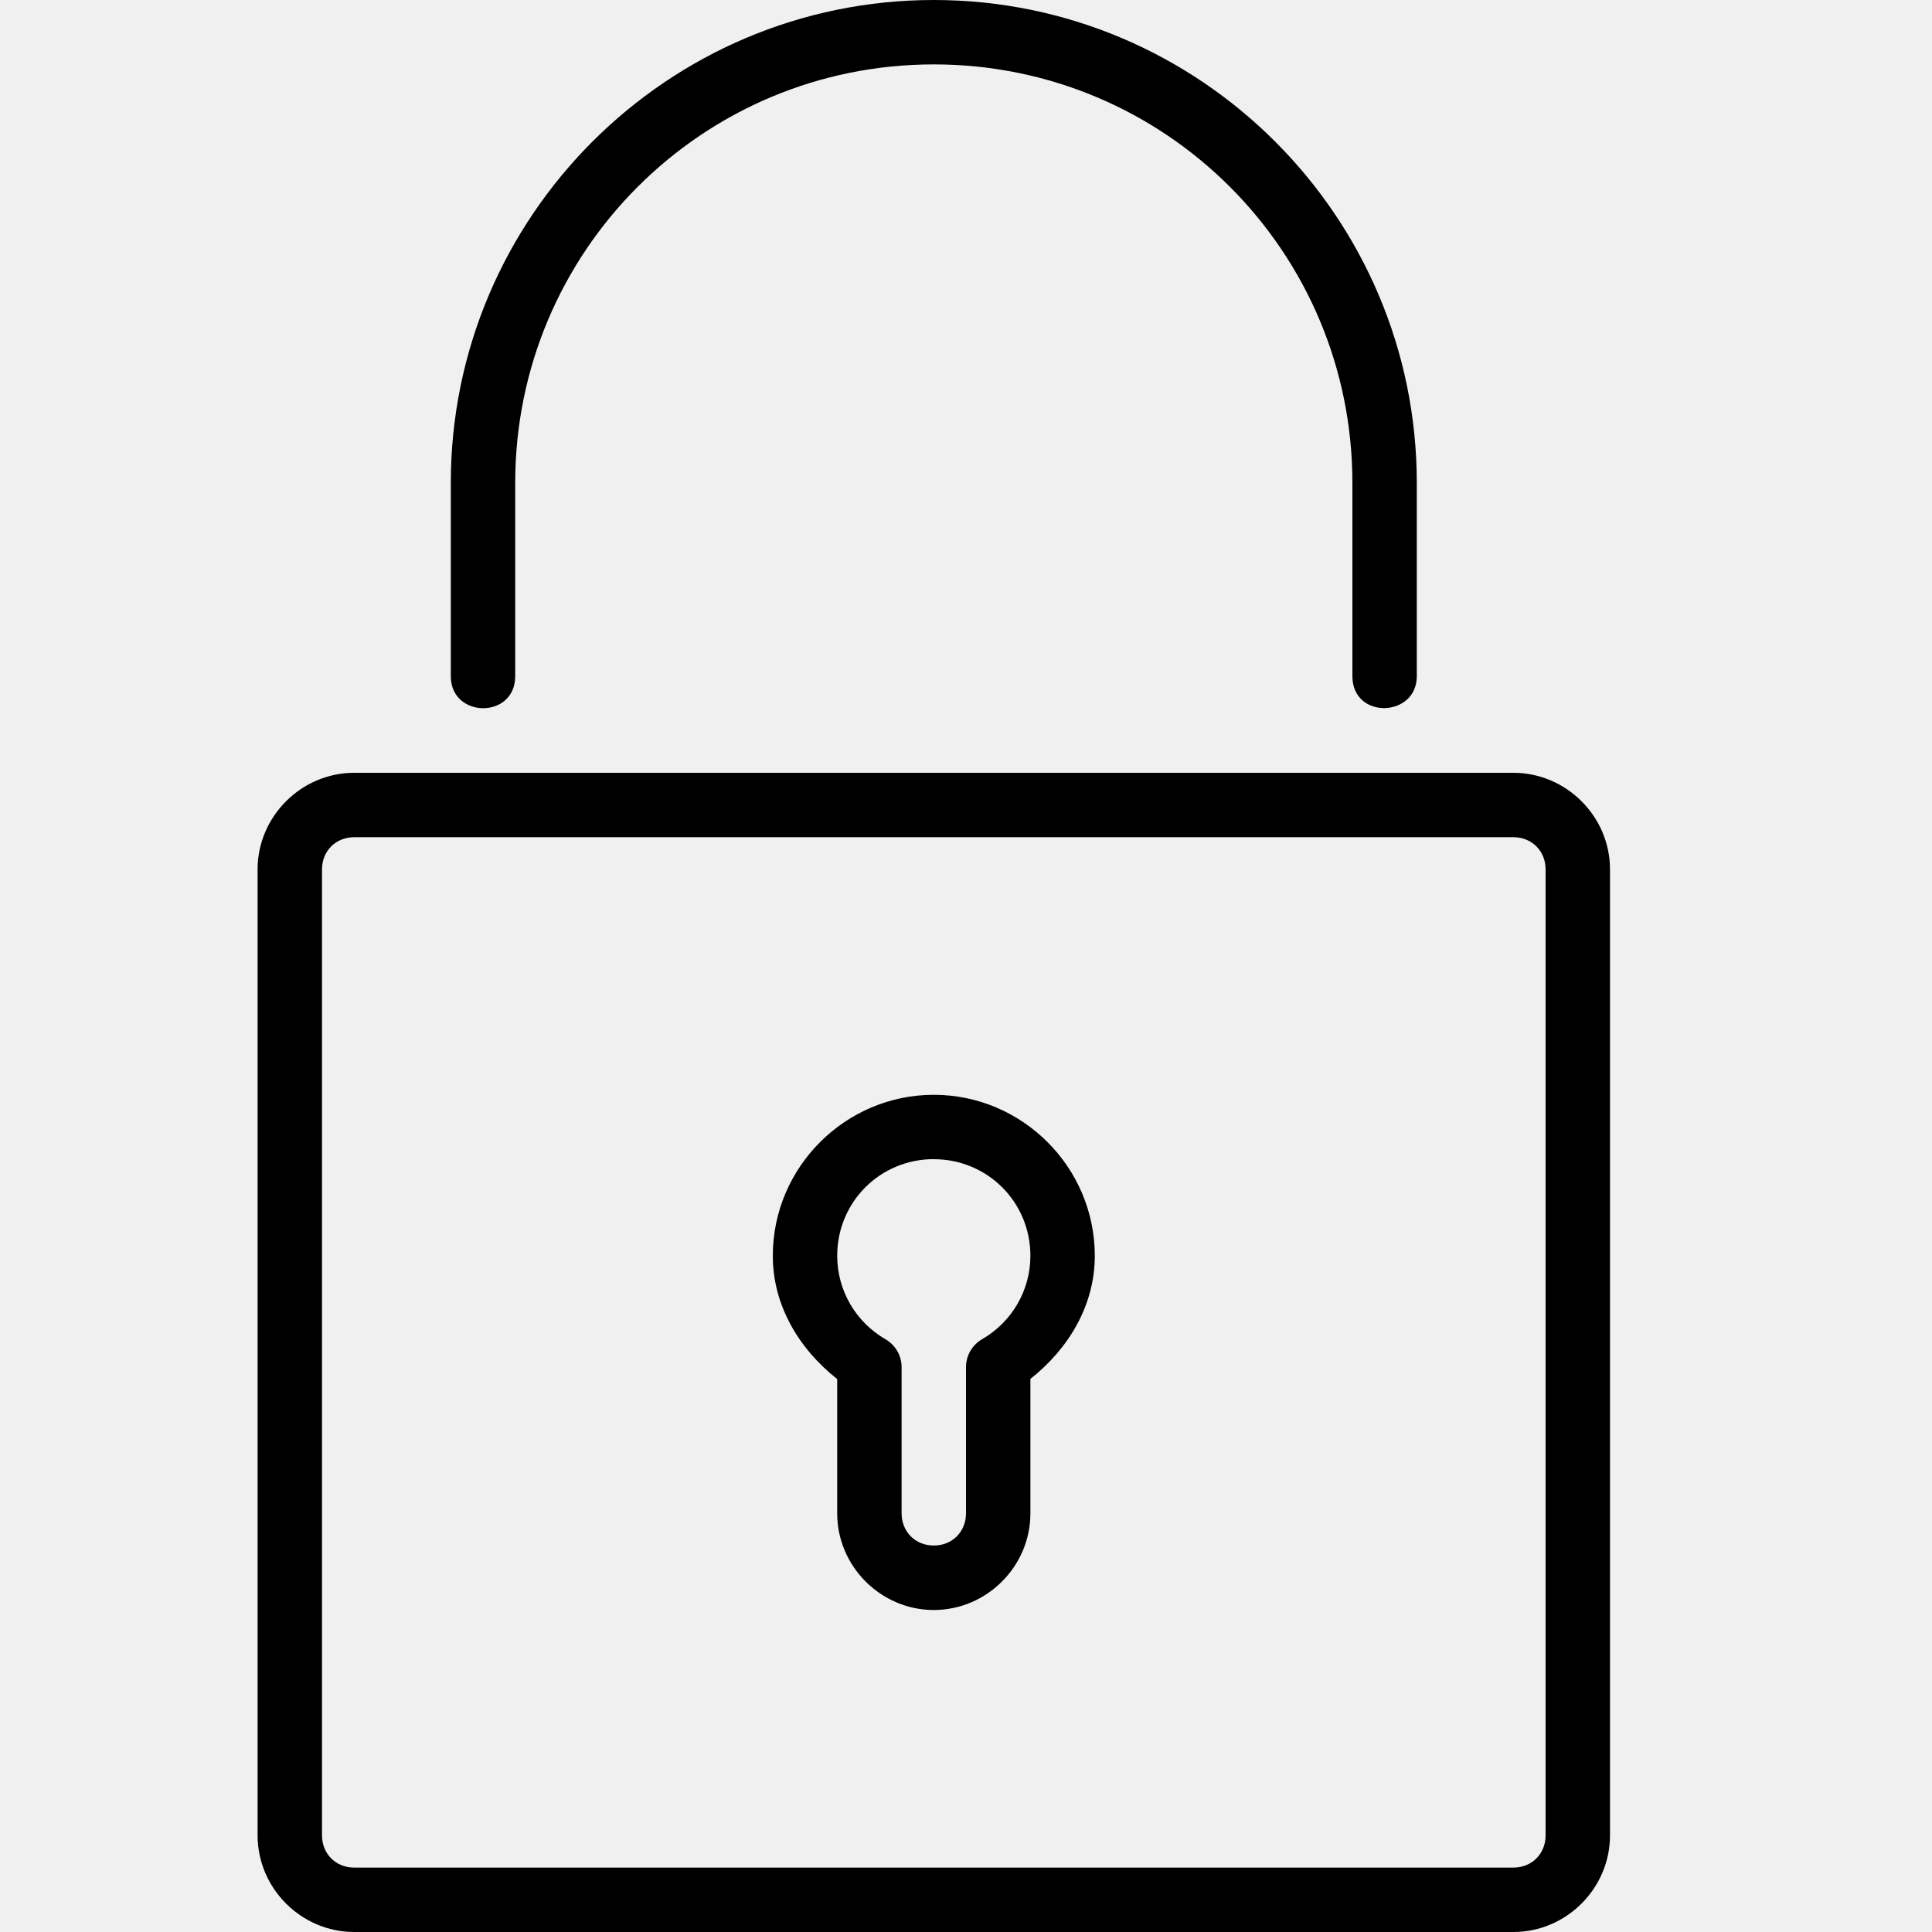
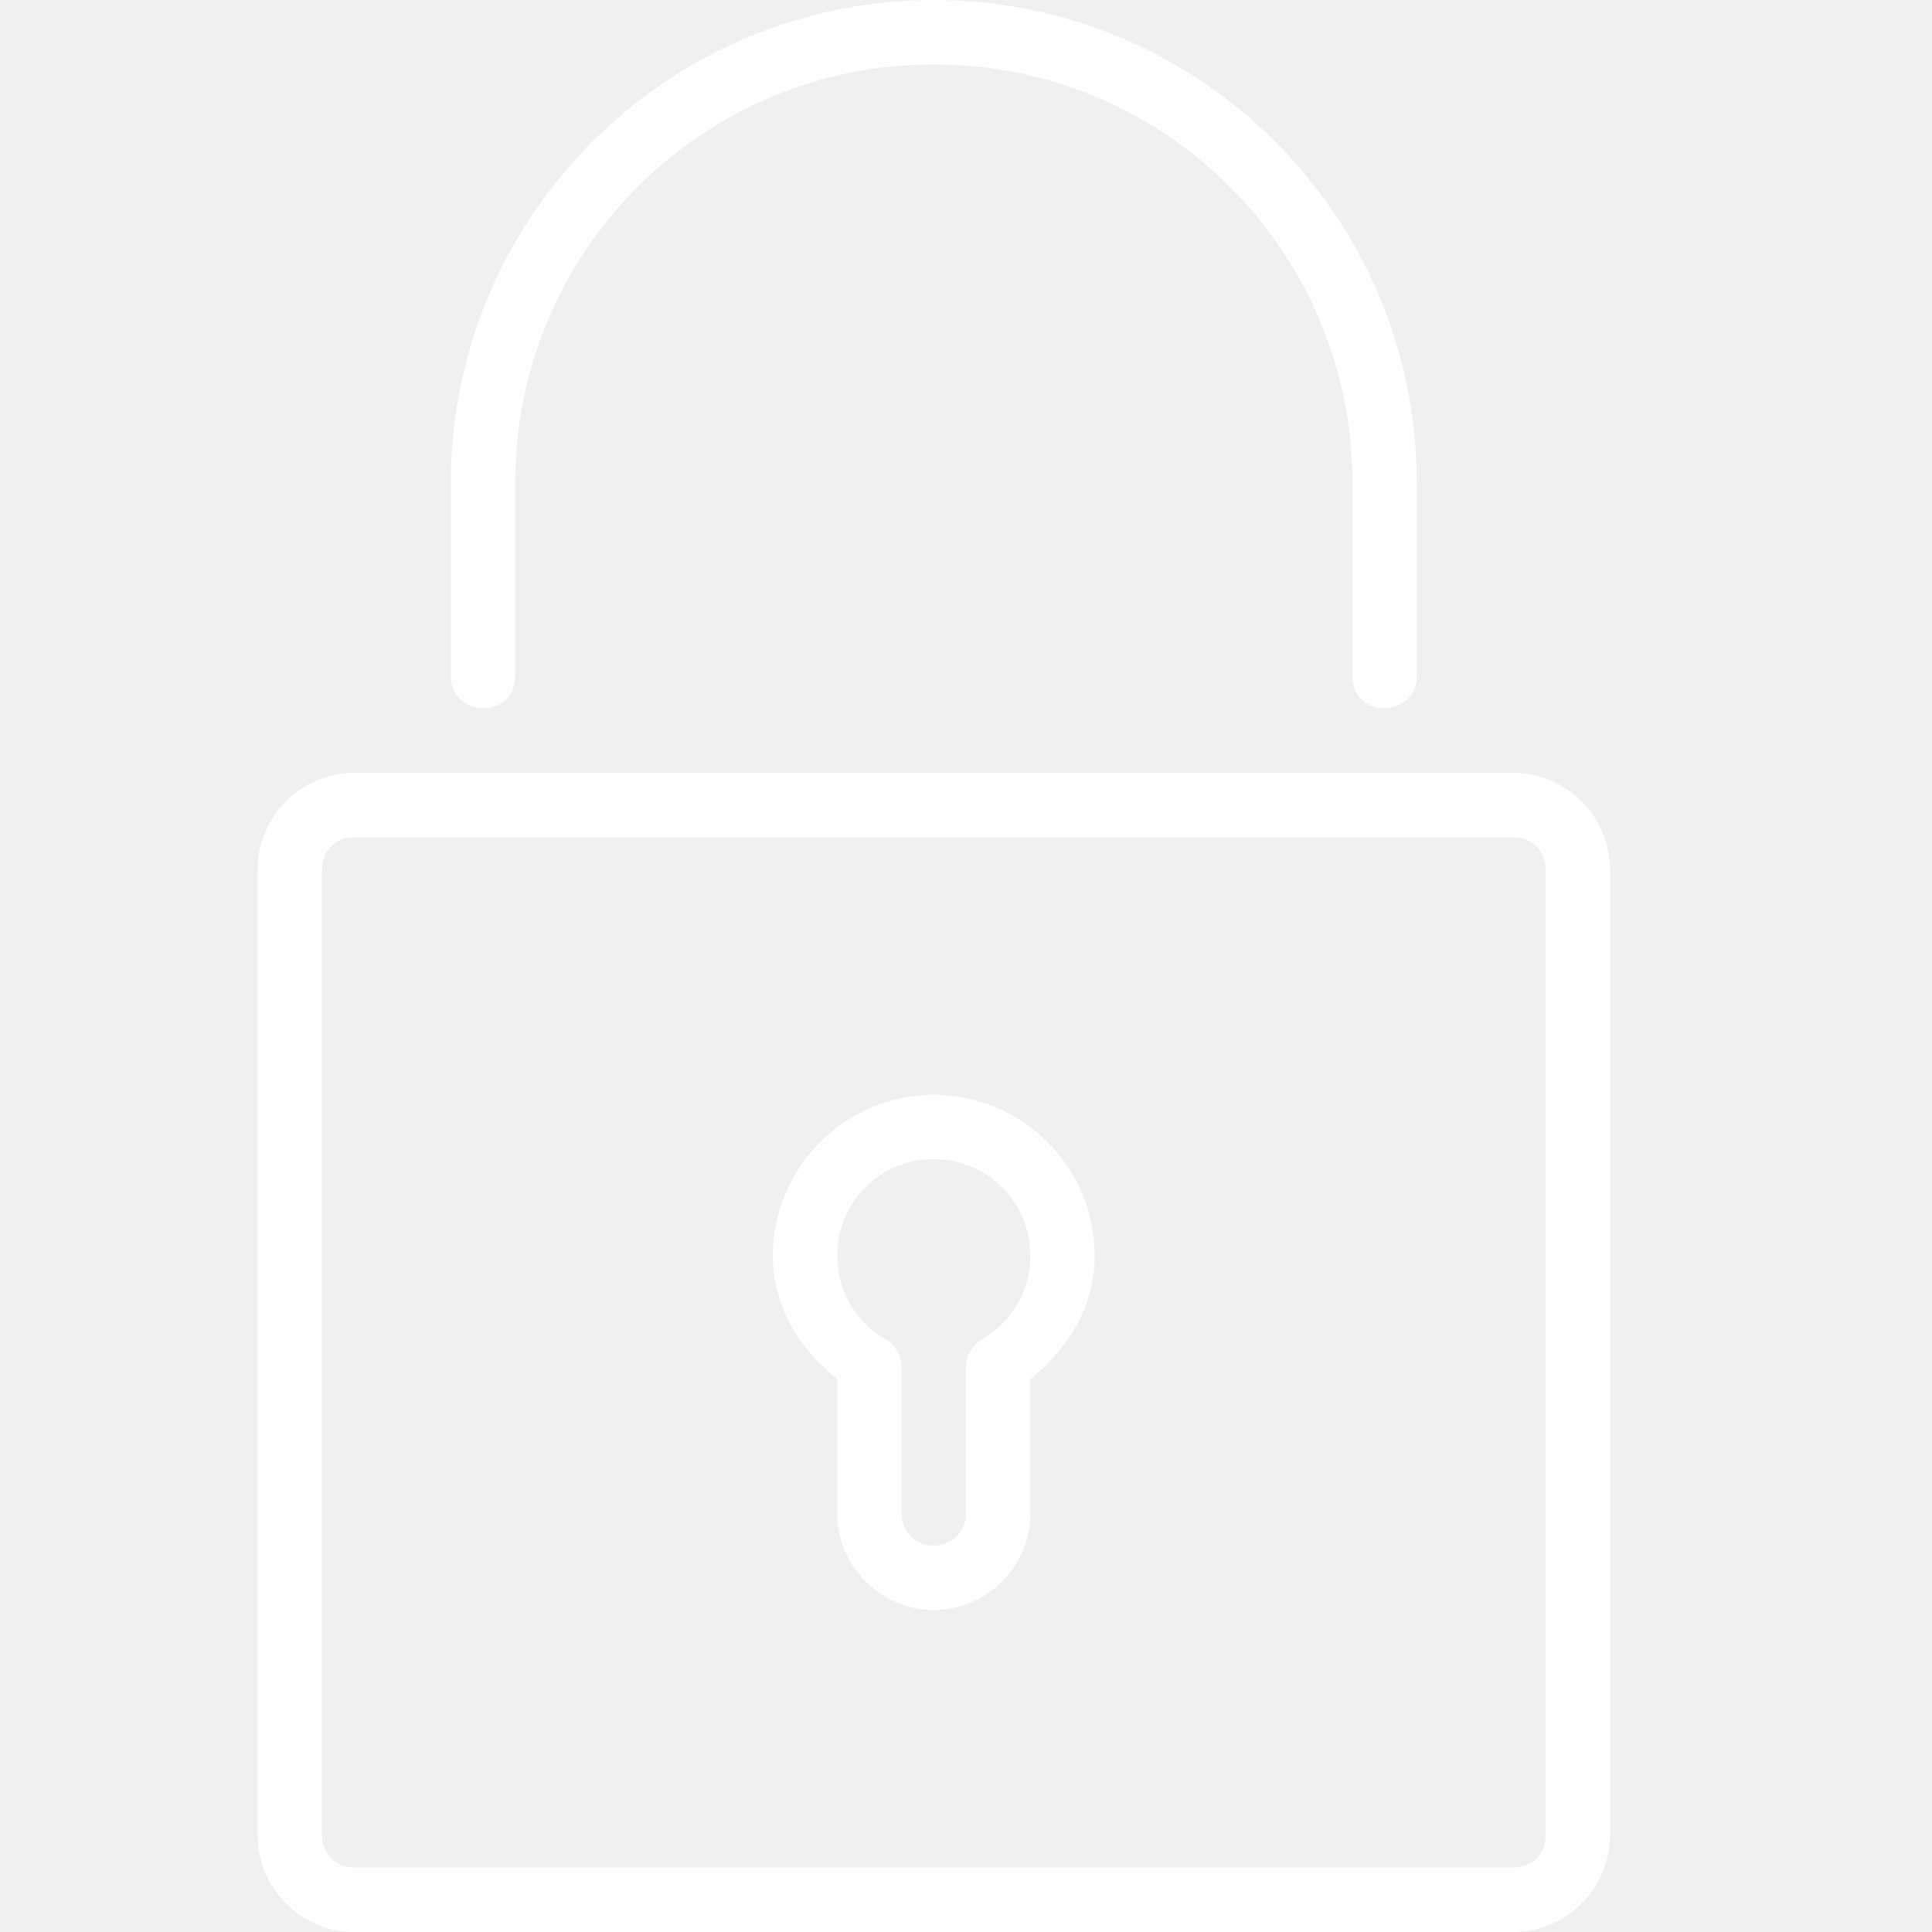
<svg xmlns="http://www.w3.org/2000/svg" height="30" viewBox="0 0 30 30" width="30">
-   <path fill="black" d="M14.5 0C10.364 0 7 3.364 7 7.5v3c0 .657 1 .668 1 0v-3C8 3.904 10.904 1 14.5 1S21 3.904 21 7.5v3c0 .676 1 .644 1 0v-3C22 3.364 18.636 0 14.5 0zm0 17c-1.375 0-2.5 1.125-2.5 2.5 0 .77.406 1.445 1 1.914V23.5c0 .822.678 1.5 1.5 1.5s1.5-.678 1.5-1.5v-2.088c.594-.47 1-1.143 1-1.912 0-1.375-1.125-2.5-2.5-2.5zm0 1c.834 0 1.5.666 1.5 1.5 0 .536-.286 1.027-.75 1.295-.155.09-.25.255-.25.434v2.27c0 .286-.214.5-.5.5-.286 0-.5-.214-.5-.5v-2.27c0-.178-.095-.344-.25-.433-.464-.268-.75-.76-.75-1.297 0-.834.666-1.5 1.5-1.5zm-9-6c-.822 0-1.5.678-1.5 1.5v15c0 .822.678 1.5 1.5 1.5h18c.822 0 1.5-.678 1.5-1.5v-15c0-.822-.678-1.5-1.5-1.5zm0 1h18c.286 0 .5.214.5.5v15c0 .286-.214.5-.5.5h-18c-.286 0-.5-.214-.5-.5v-15c0-.286.214-.5.5-.5z" />
+   <path fill="white" d="M14.5 0C10.364 0 7 3.364 7 7.5v3c0 .657 1 .668 1 0v-3C8 3.904 10.904 1 14.5 1S21 3.904 21 7.5v3c0 .676 1 .644 1 0v-3C22 3.364 18.636 0 14.5 0zm0 17c-1.375 0-2.5 1.125-2.5 2.5 0 .77.406 1.445 1 1.914V23.5c0 .822.678 1.5 1.5 1.5s1.5-.678 1.5-1.5v-2.088c.594-.47 1-1.143 1-1.912 0-1.375-1.125-2.5-2.5-2.5zm0 1c.834 0 1.5.666 1.5 1.5 0 .536-.286 1.027-.75 1.295-.155.09-.25.255-.25.434v2.27c0 .286-.214.5-.5.5-.286 0-.5-.214-.5-.5v-2.27c0-.178-.095-.344-.25-.433-.464-.268-.75-.76-.75-1.297 0-.834.666-1.5 1.5-1.5zm-9-6c-.822 0-1.5.678-1.5 1.5v15c0 .822.678 1.5 1.5 1.5h18c.822 0 1.5-.678 1.5-1.5v-15c0-.822-.678-1.5-1.5-1.5zm0 1h18c.286 0 .5.214.5.5v15c0 .286-.214.5-.5.5h-18c-.286 0-.5-.214-.5-.5v-15c0-.286.214-.5.5-.5z" />
</svg>
